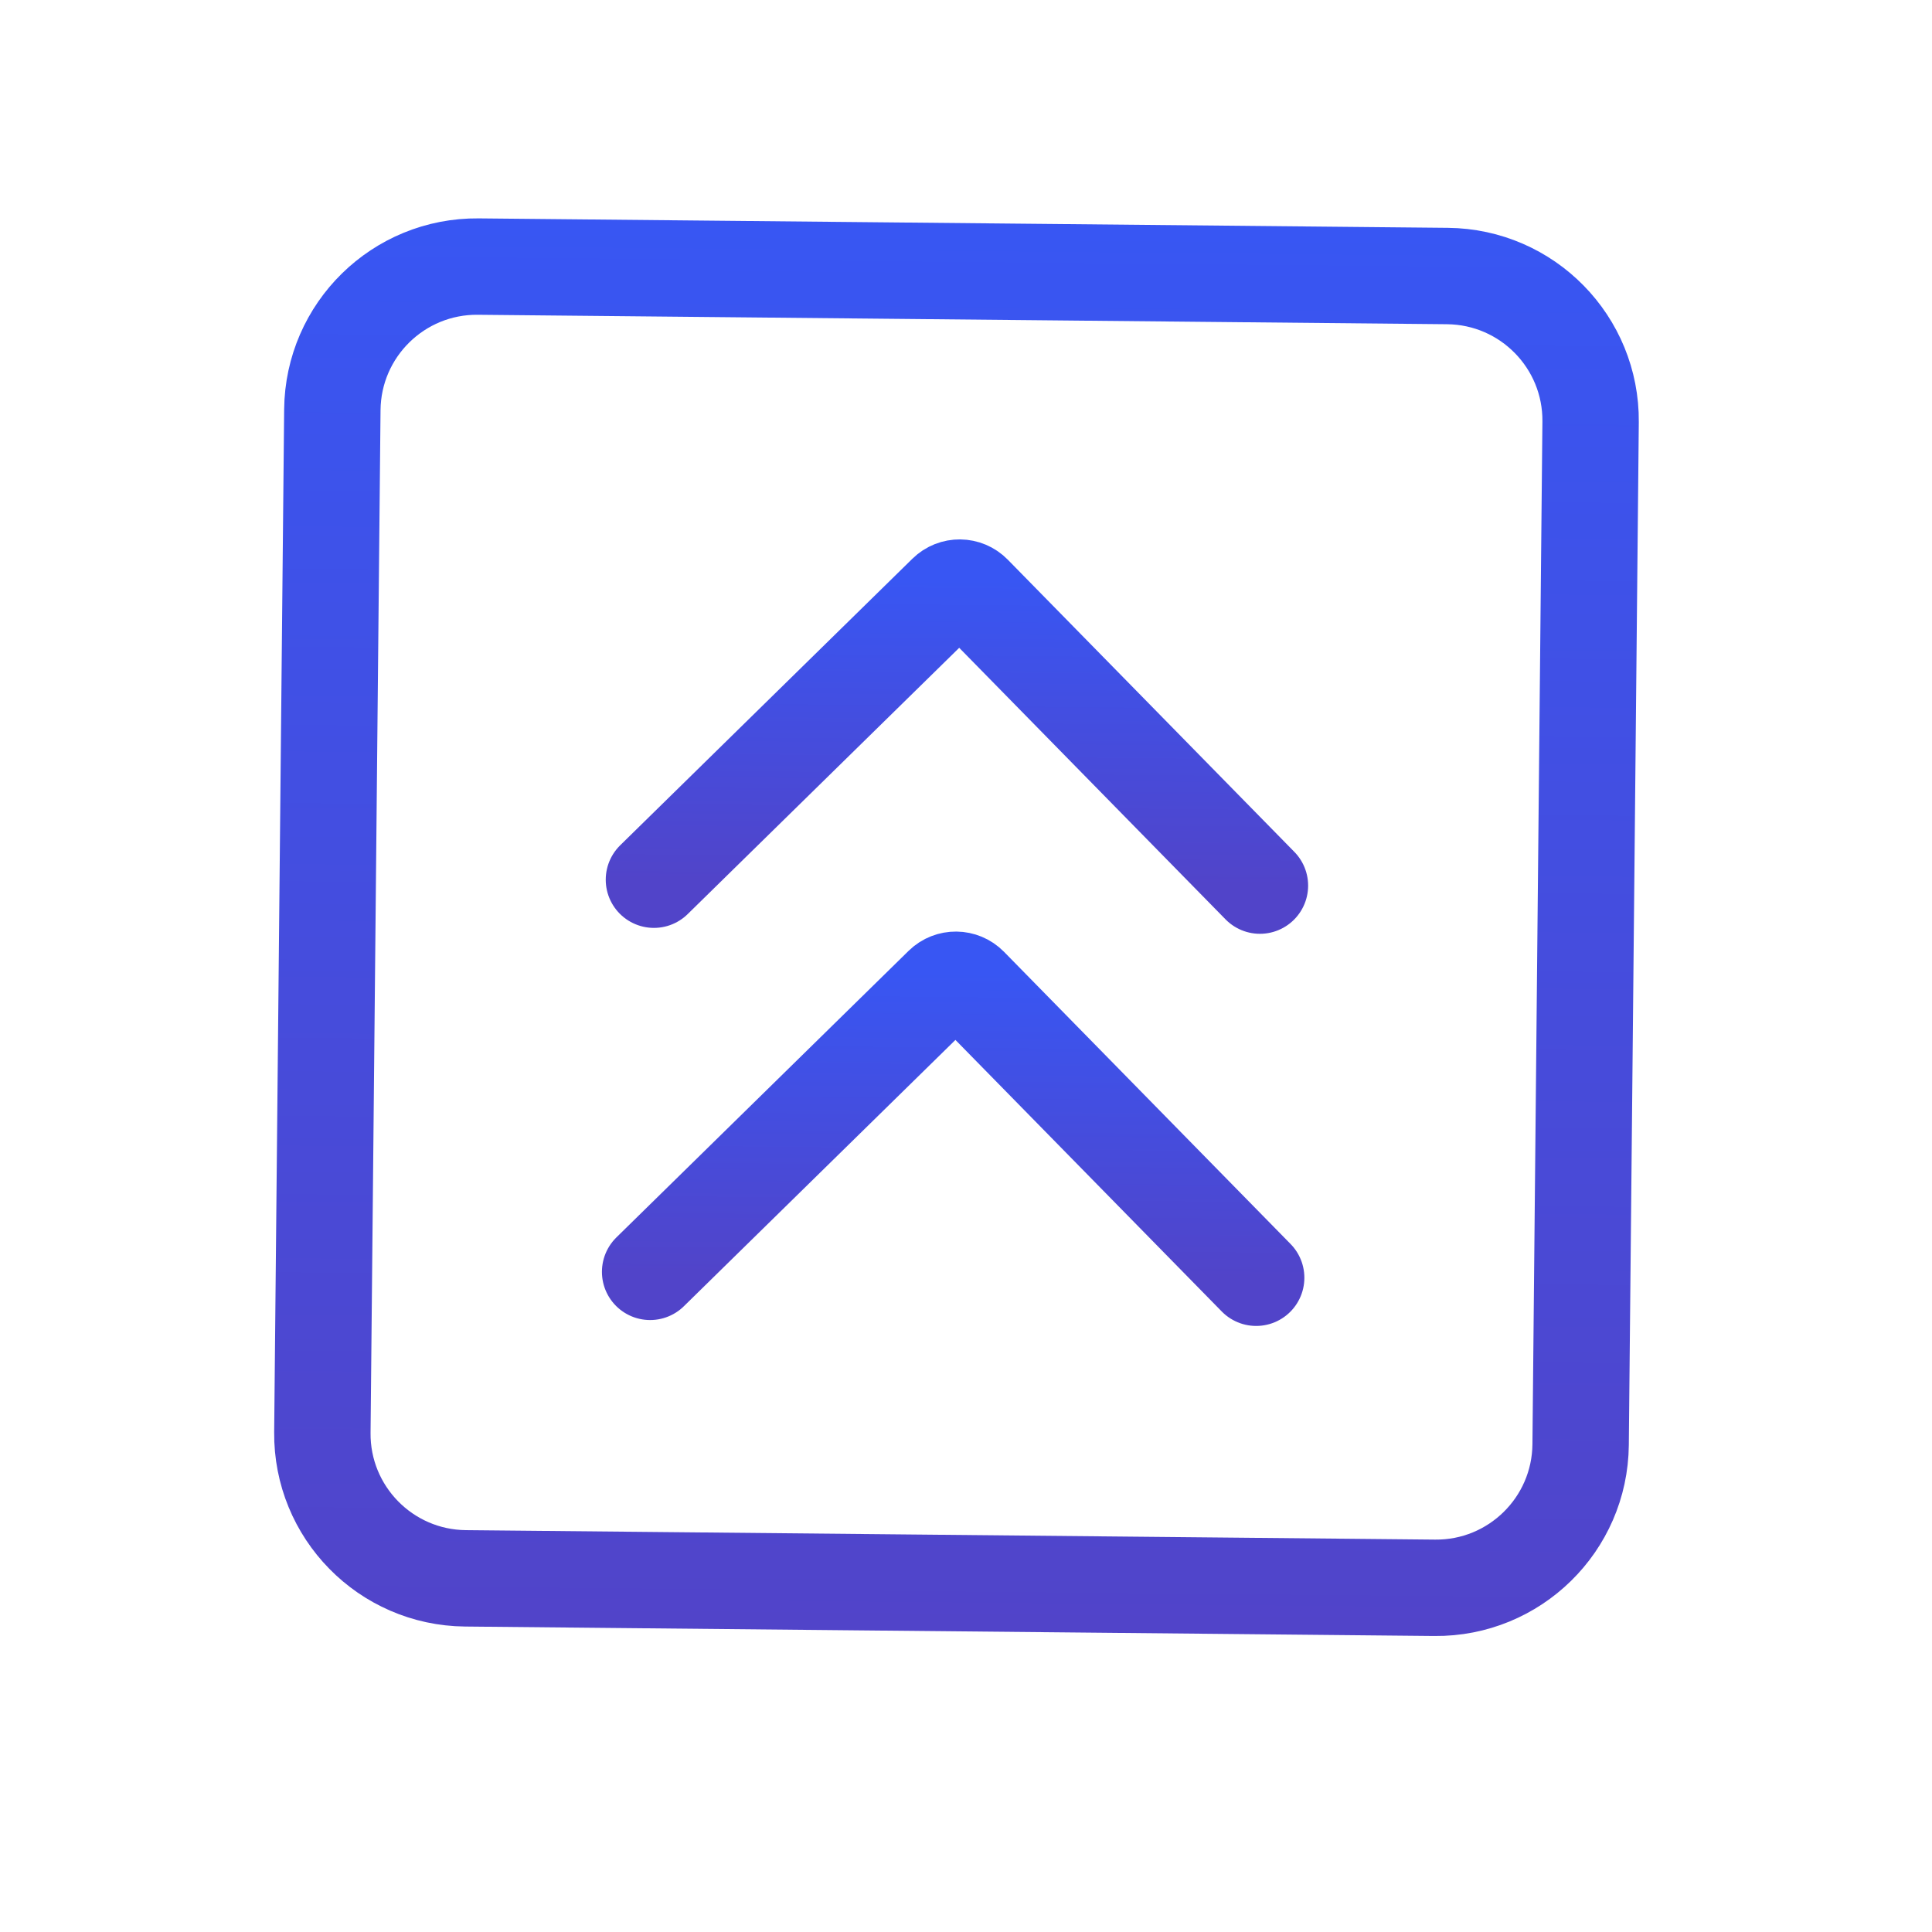
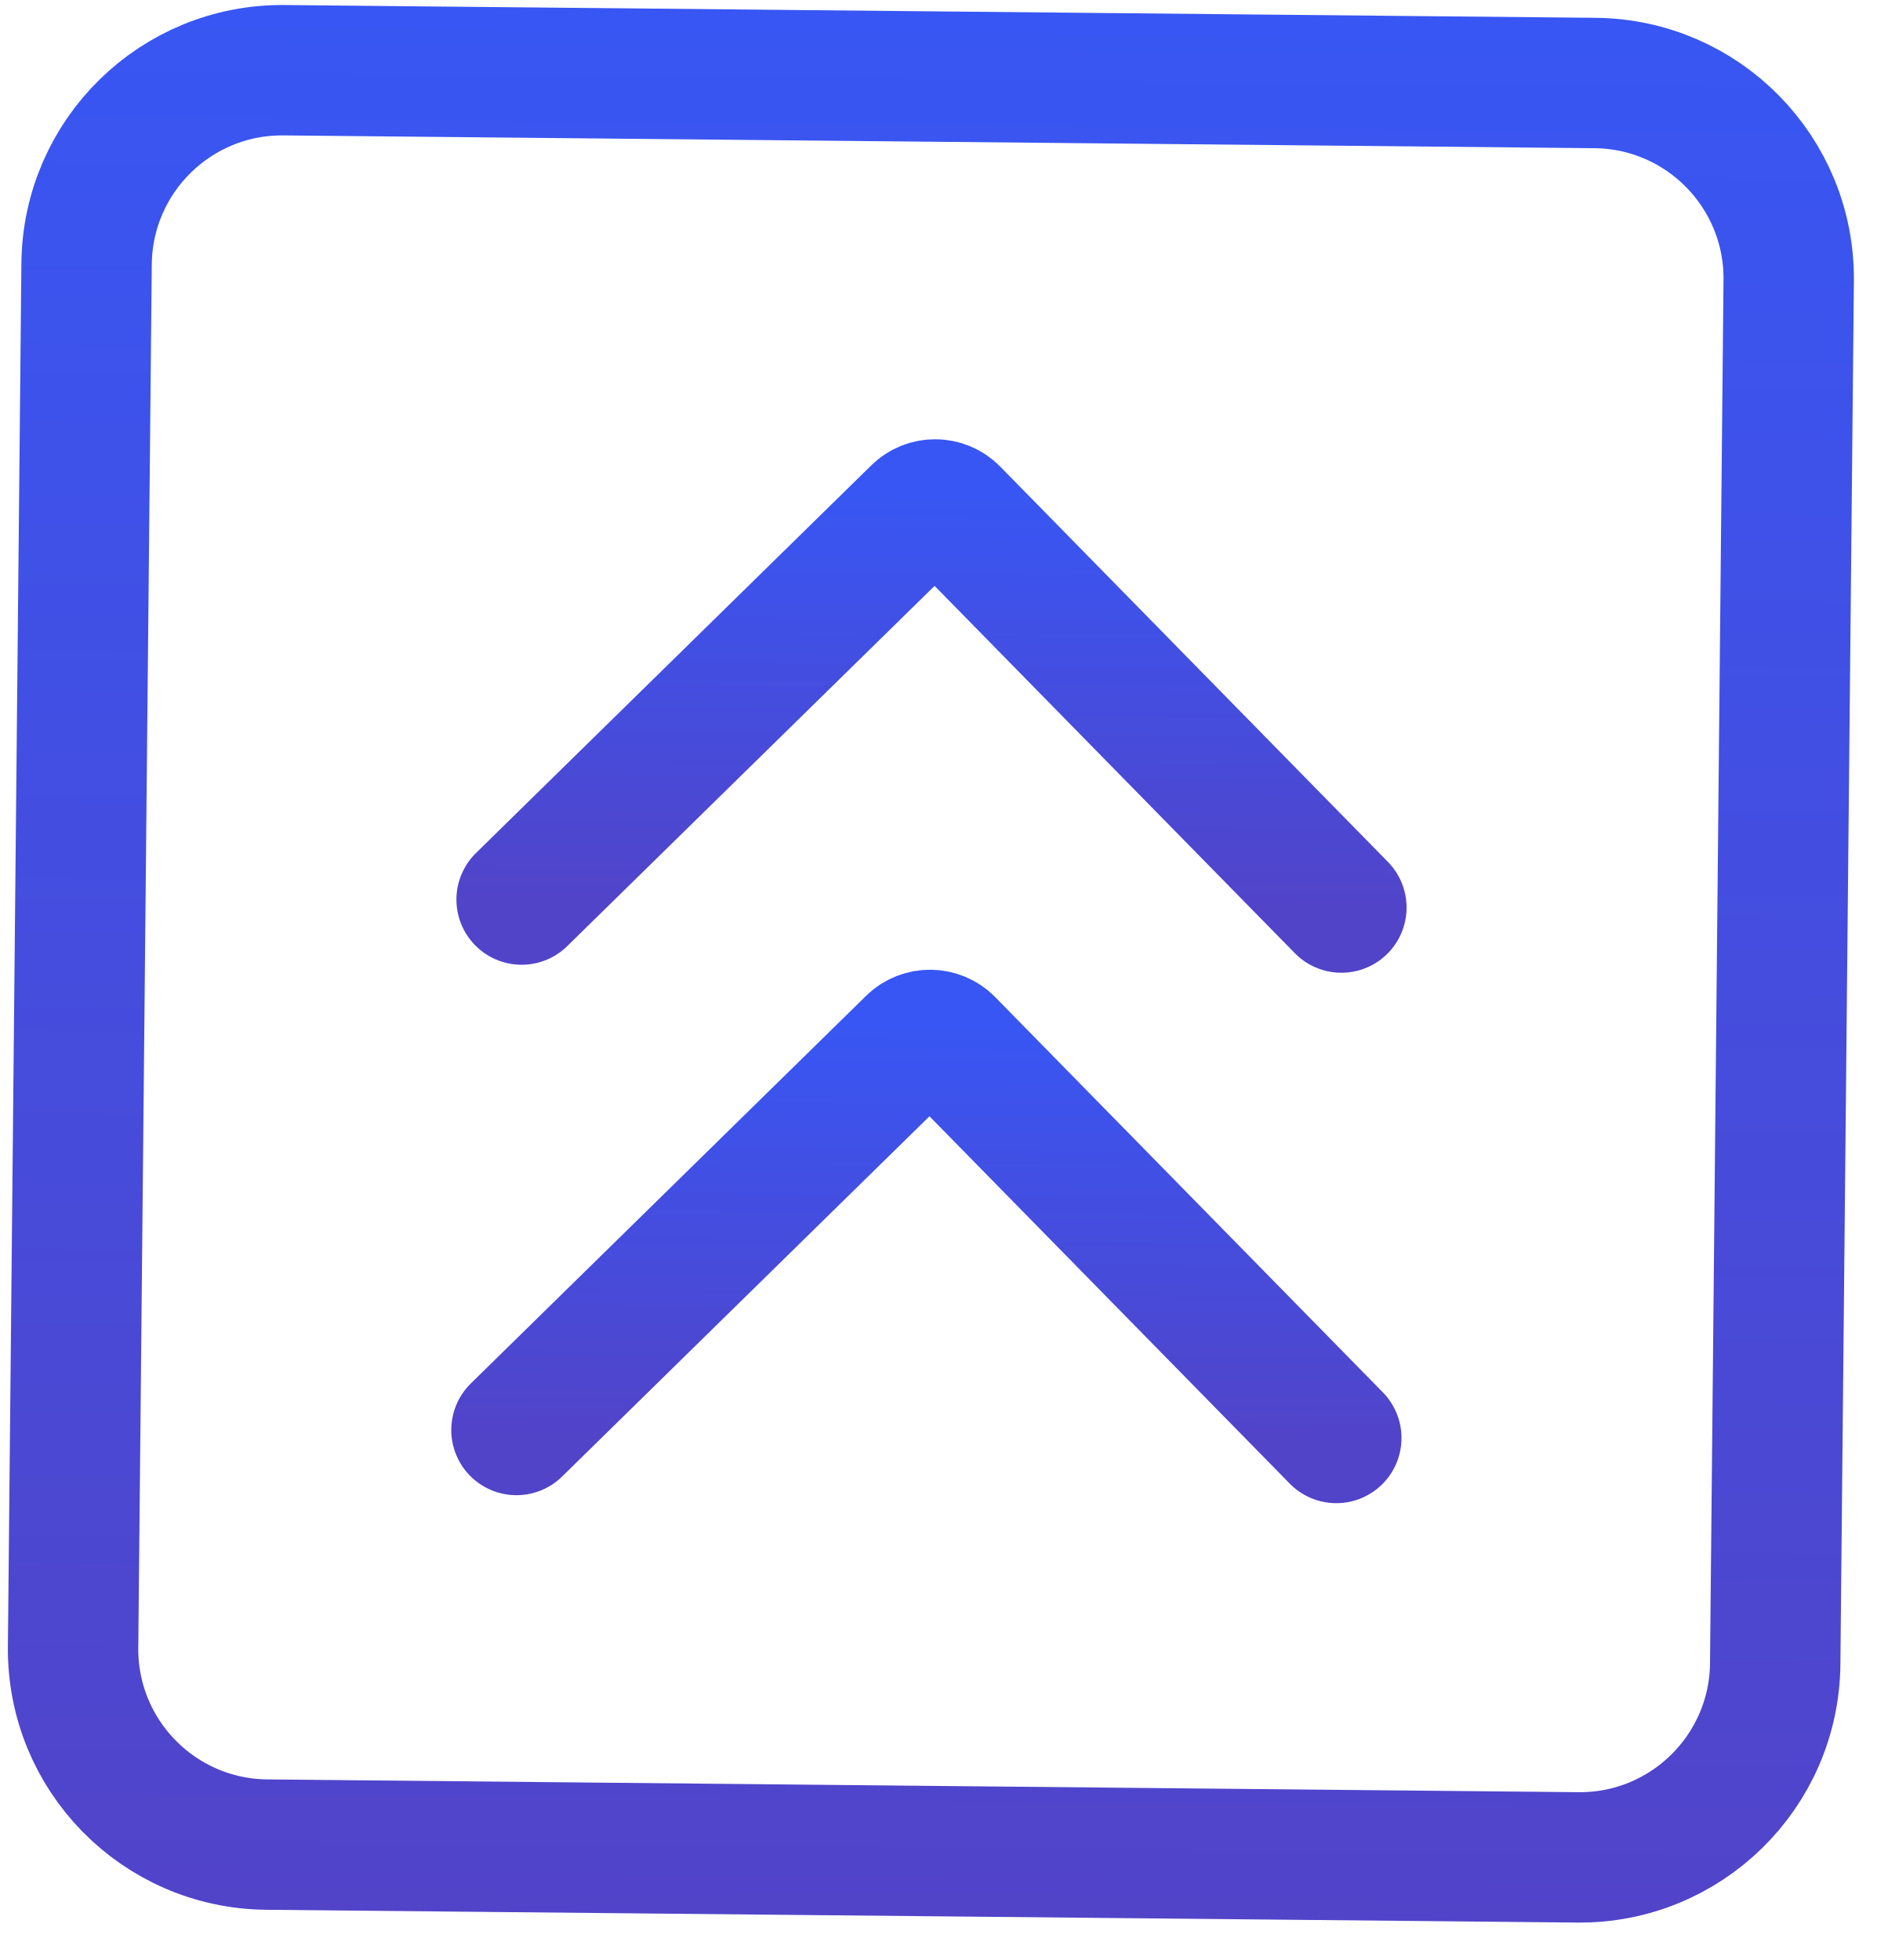
- <svg xmlns="http://www.w3.org/2000/svg" width="36" height="36" viewBox="0 0 36 36" fill="none">
-   <rect x="6.219" y="4.941" width="23.447" height="24.444" rx="2.693" transform="rotate(0.559029 6.2186 4.94089)" stroke="url(#paint0_linear_285_17450)" stroke-width="1.796" />
-   <path d="M12.185 16.392L17.63 11.052C17.771 10.913 17.998 10.915 18.137 11.057L23.477 16.502" stroke="url(#paint1_linear_285_17450)" stroke-width="1.796" stroke-linecap="round" />
-   <path d="M12.114 23.699L17.559 18.359C17.701 18.22 17.928 18.223 18.067 18.364L23.407 23.809" stroke="url(#paint2_linear_285_17450)" stroke-width="1.796" stroke-linecap="round" />
+ <svg xmlns="http://www.w3.org/2000/svg" width="26" height="27" viewBox="0 0 26 27" fill="none">
+   <rect x="1.219" y="0.941" width="23.447" height="24.444" rx="2.693" transform="rotate(0.559029 1.2186 0.940893)" stroke="url(#paint0_linear_285_17451)" stroke-width="1.796" />
+   <path d="M7.185 12.392L12.63 7.052C12.771 6.913 12.998 6.915 13.137 7.057L18.477 12.502" stroke="url(#paint1_linear_285_17451)" stroke-width="1.796" stroke-linecap="round" />
+   <path d="M7.114 19.699L12.559 14.359C12.701 14.22 12.928 14.223 13.067 14.364L18.407 19.809" stroke="url(#paint2_linear_285_17451)" stroke-width="1.796" stroke-linecap="round" />
  <defs>
-     <linearGradient id="paint0_linear_285_17450" x1="17.951" y1="4.034" x2="17.951" y2="30.274" gradientUnits="userSpaceOnUse">
+     <linearGradient id="paint0_linear_285_17451" x1="12.951" y1="0.034" x2="12.951" y2="26.274" gradientUnits="userSpaceOnUse">
      <stop stop-color="#3856F3" />
      <stop offset="1" stop-color="#5144C9" />
    </linearGradient>
-     <linearGradient id="paint1_linear_285_17450" x1="17.886" y1="10.8" x2="17.831" y2="16.447" gradientUnits="userSpaceOnUse">
+     <linearGradient id="paint1_linear_285_17451" x1="12.886" y1="6.8" x2="12.831" y2="12.447" gradientUnits="userSpaceOnUse">
      <stop stop-color="#3856F3" />
      <stop offset="1" stop-color="#5144C9" />
    </linearGradient>
-     <linearGradient id="paint2_linear_285_17450" x1="17.816" y1="18.108" x2="17.76" y2="23.754" gradientUnits="userSpaceOnUse">
+     <linearGradient id="paint2_linear_285_17451" x1="12.816" y1="14.108" x2="12.76" y2="19.754" gradientUnits="userSpaceOnUse">
      <stop stop-color="#3856F3" />
      <stop offset="1" stop-color="#5144C9" />
    </linearGradient>
  </defs>
</svg>
